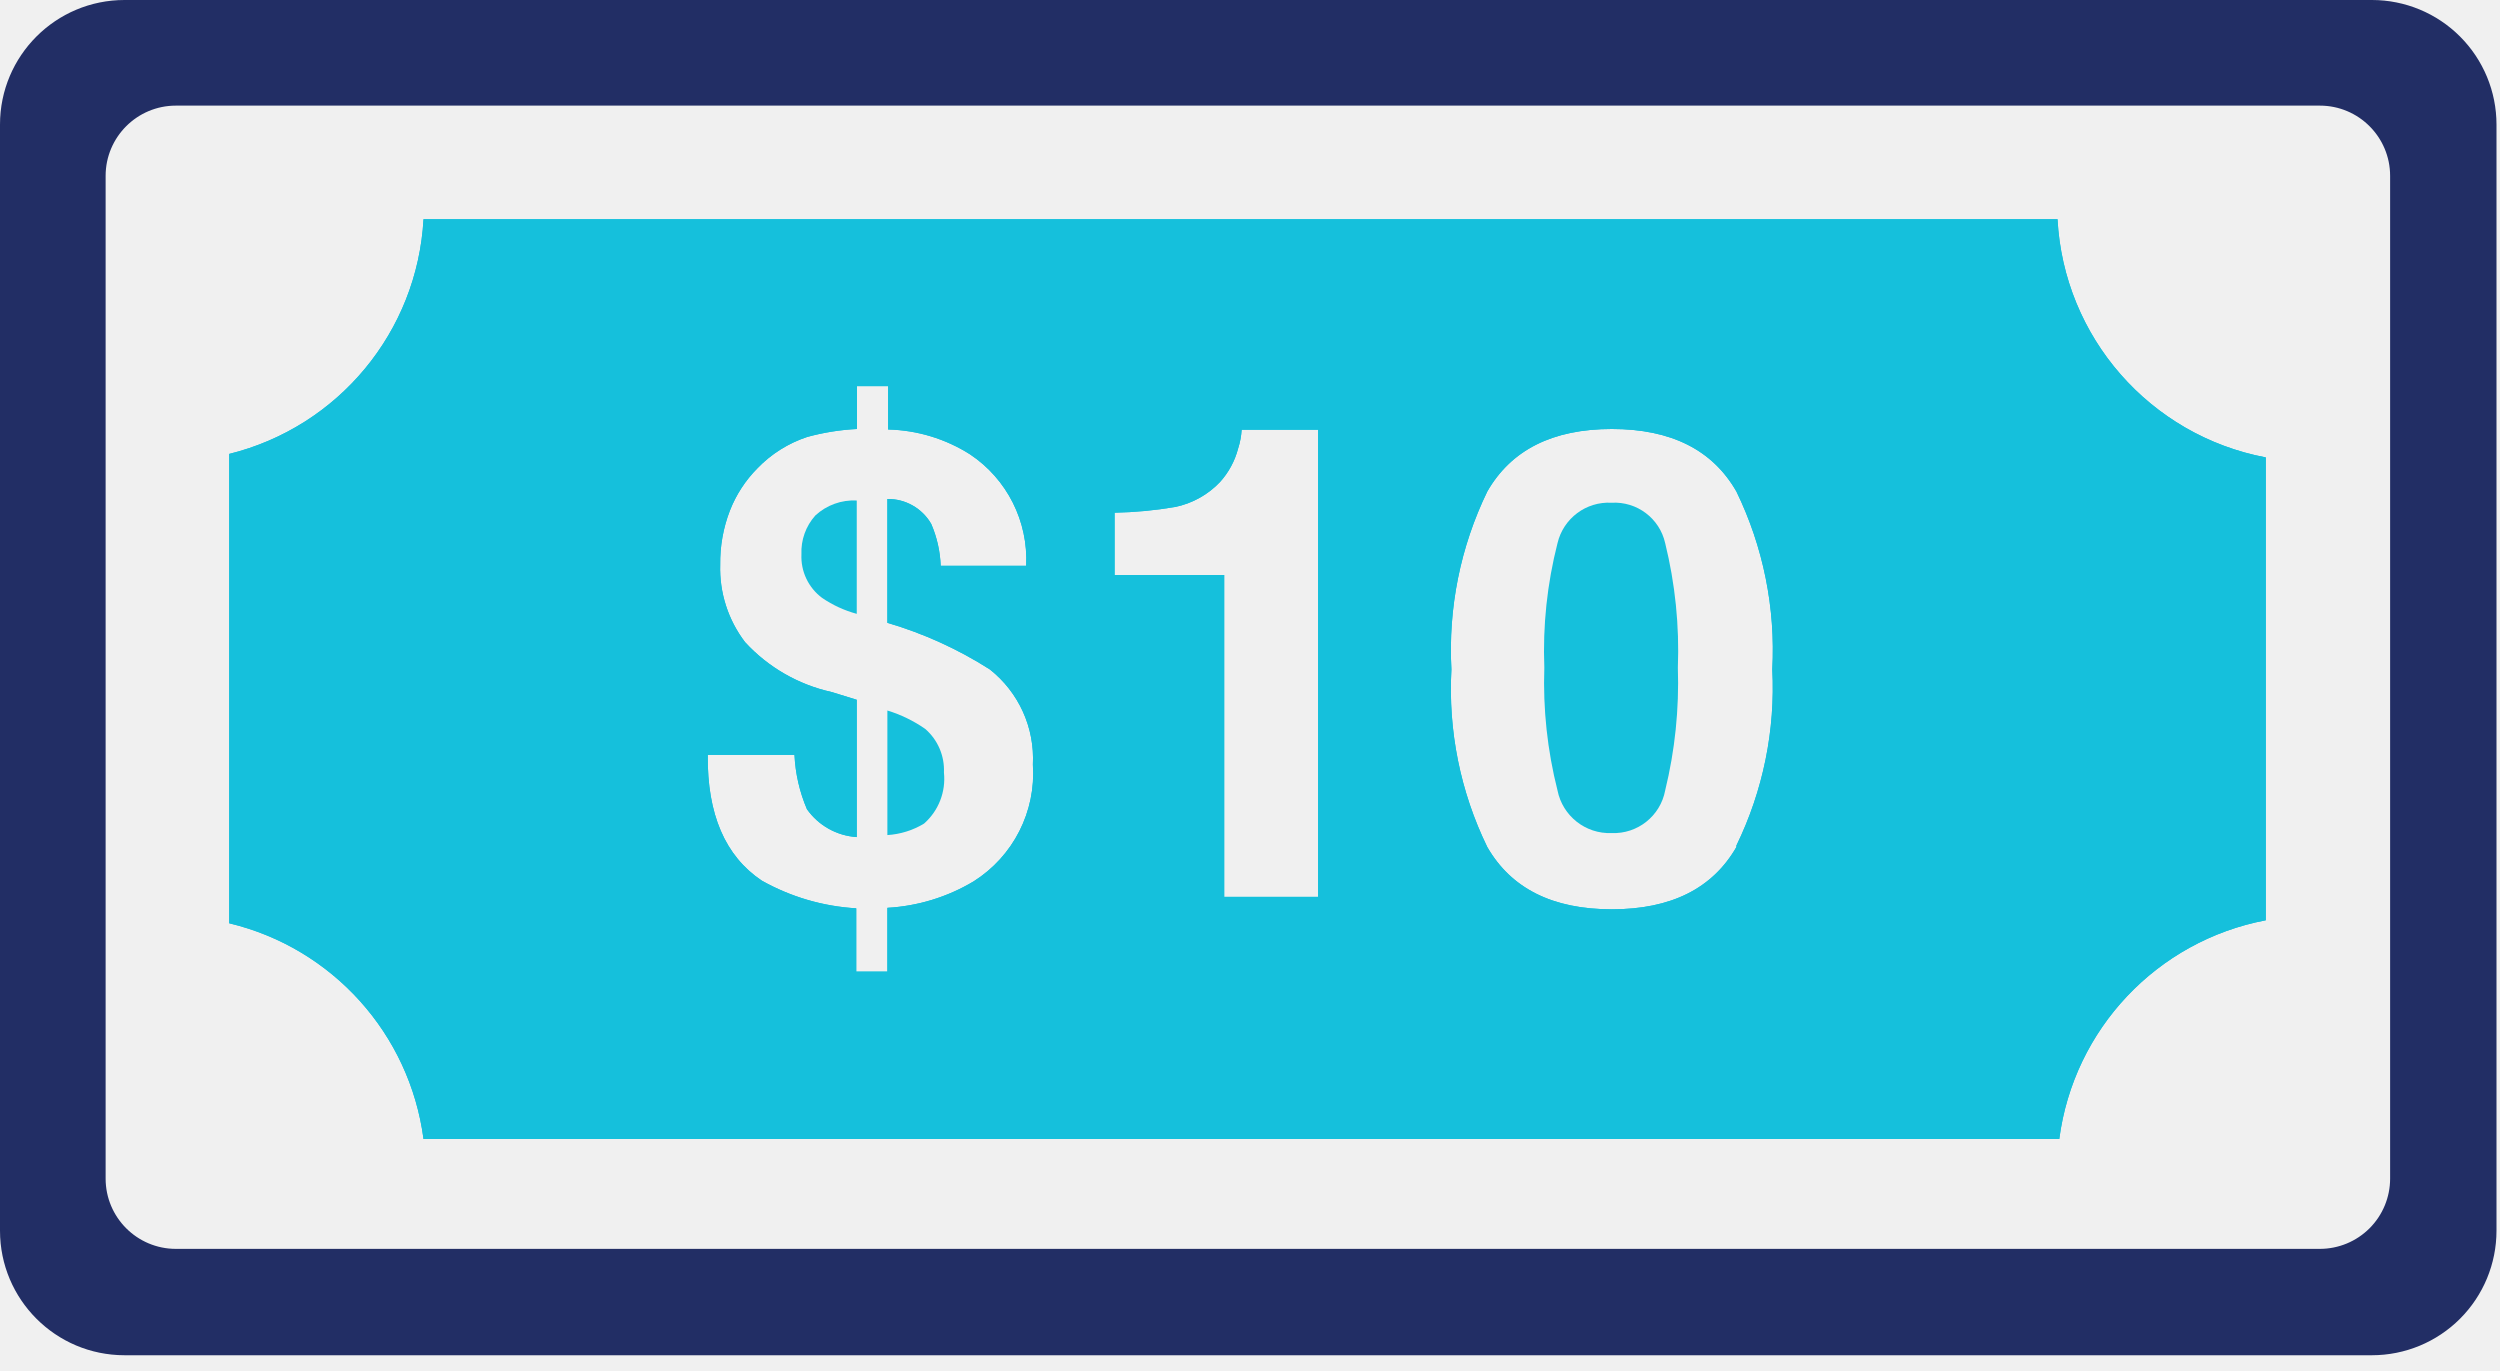
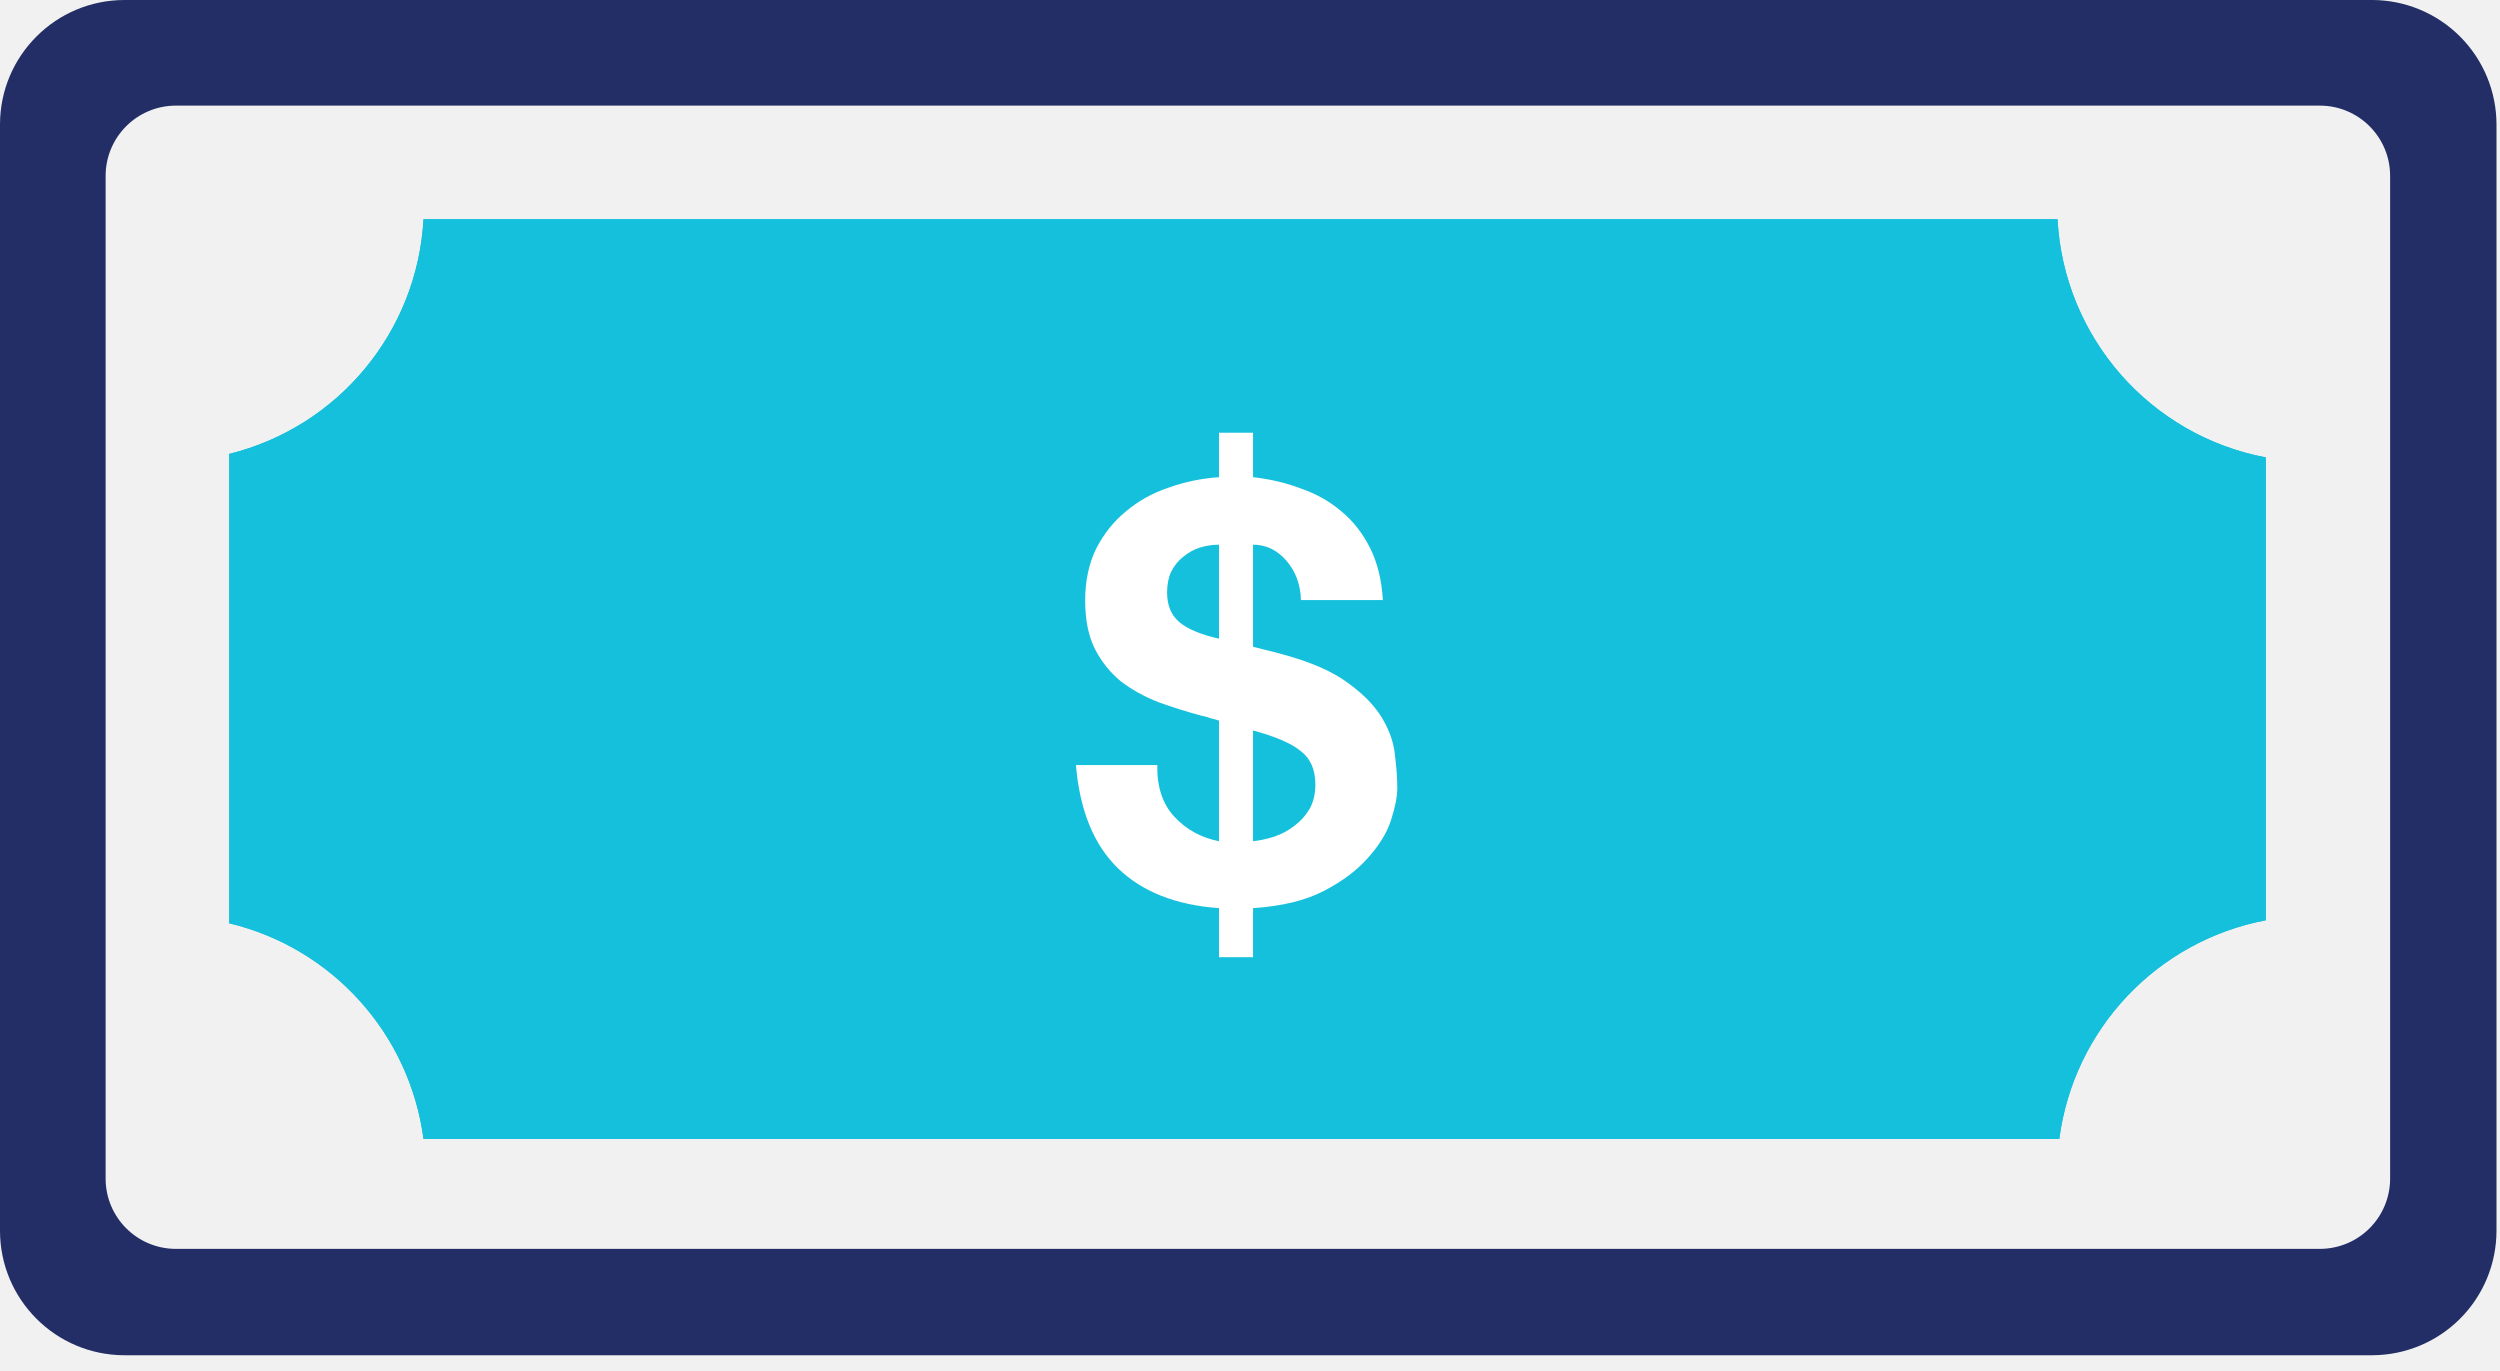
- <svg xmlns="http://www.w3.org/2000/svg" viewBox="0 0 104 57" fill="none">
-   <path fill-rule="evenodd" clip-rule="evenodd" d="M5.182 0H98.672C100.046 0 101.365 0.546 102.336 1.518C103.308 2.49 103.854 3.808 103.854 5.182V51.196C103.854 52.571 103.308 53.889 102.336 54.861C101.365 55.832 100.046 56.378 98.672 56.378H5.182C2.32 56.378 0 54.058 0 51.196V5.182C0 2.32 2.32 0 5.182 0ZM98.573 51.097C99.121 50.549 99.429 49.806 99.429 49.03V7.317C99.429 5.703 98.12 4.394 96.506 4.394H7.317C5.703 4.394 4.394 5.703 4.394 7.317V49.03C4.394 50.644 5.703 51.953 7.317 51.953H96.506C97.281 51.953 98.025 51.645 98.573 51.097Z" fill="#222E65" />
-   <path d="M67.042 20.914C65.985 20.855 65.038 21.562 64.793 22.593C64.361 24.284 64.176 26.03 64.244 27.775C64.185 29.495 64.37 31.215 64.793 32.884C65.006 33.947 65.959 34.697 67.042 34.656C68.122 34.7 69.071 33.946 69.271 32.884C69.679 31.213 69.856 29.494 69.799 27.775C69.866 26.031 69.688 24.287 69.271 22.593C69.039 21.563 68.096 20.853 67.042 20.914Z" fill="#15C0DC" />
-   <path d="M36.915 29.557V34.739C37.454 34.705 37.977 34.542 38.439 34.262C39.044 33.731 39.353 32.938 39.268 32.138C39.299 31.446 39.013 30.778 38.491 30.324C38.009 29.988 37.477 29.729 36.915 29.557V29.557Z" fill="#15C0DC" />
-   <path d="M33.34 23.059C33.307 23.769 33.629 24.449 34.2 24.873C34.64 25.173 35.127 25.397 35.641 25.536V20.821C35.007 20.787 34.386 21.012 33.92 21.442C33.522 21.884 33.314 22.465 33.34 23.059Z" fill="#15C0DC" />
-   <path fill-rule="evenodd" clip-rule="evenodd" d="M17.618 9.12H85.593C85.856 14.023 89.433 18.114 94.257 19.028V38.283C89.729 39.144 86.265 42.813 85.666 47.383H17.618C17.041 43.006 13.827 39.438 9.535 38.408V18.883C14.08 17.756 17.36 13.796 17.618 9.12ZM36.915 37.765C38.182 37.694 39.412 37.317 40.501 36.666C42.154 35.623 43.102 33.757 42.968 31.806C43.048 30.273 42.38 28.797 41.175 27.847C39.853 27.004 38.419 26.352 36.915 25.909V20.758C37.666 20.748 38.364 21.144 38.739 21.795C38.977 22.346 39.111 22.936 39.133 23.536H42.688C42.78 21.689 41.894 19.93 40.356 18.903C39.335 18.254 38.156 17.896 36.946 17.867V16.064H35.651V17.846C34.95 17.881 34.255 17.993 33.578 18.178C32.792 18.439 32.08 18.887 31.506 19.484C31.011 19.984 30.623 20.58 30.366 21.235C30.087 21.955 29.95 22.722 29.961 23.494C29.926 24.656 30.292 25.794 30.998 26.717C31.959 27.762 33.218 28.485 34.604 28.79L35.641 29.111V34.822C34.809 34.769 34.047 34.342 33.568 33.661C33.262 32.945 33.087 32.18 33.05 31.402H29.443C29.416 33.868 30.165 35.613 31.692 36.635C32.897 37.312 34.24 37.705 35.62 37.786V40.418H36.915V37.765ZM54.834 37.309H50.927V23.919H46.367V21.328C47.211 21.312 48.053 21.233 48.885 21.09C49.599 20.944 50.25 20.582 50.751 20.054C51.112 19.655 51.371 19.175 51.507 18.654C51.588 18.402 51.637 18.141 51.652 17.877H54.834V37.309ZM67.053 37.827C69.512 37.827 71.24 36.964 72.234 35.236V35.174C73.343 32.897 73.857 30.376 73.727 27.847C73.865 25.294 73.352 22.747 72.234 20.447C71.24 18.713 69.512 17.846 67.053 17.846C64.593 17.846 62.866 18.713 61.871 20.447C60.754 22.748 60.241 25.294 60.379 27.847C60.239 30.397 60.752 32.941 61.871 35.236C62.866 36.964 64.593 37.827 67.053 37.827Z" fill="#15C0DC" />
-   <path fill-rule="evenodd" clip-rule="evenodd" d="M17.618 9.12H85.593C85.856 14.023 89.433 18.114 94.257 19.028V38.283C89.73 39.144 86.265 42.813 85.666 47.383H17.618C17.041 43.006 13.827 39.438 9.535 38.408V18.883C14.081 17.756 17.36 13.796 17.618 9.12ZM36.915 37.765C38.182 37.694 39.412 37.317 40.501 36.666C42.154 35.623 43.102 33.757 42.968 31.806C43.048 30.273 42.38 28.797 41.175 27.847C39.853 27.004 38.419 26.352 36.915 25.909V20.758C37.666 20.748 38.364 21.144 38.739 21.795C38.977 22.346 39.111 22.936 39.133 23.536H42.688C42.78 21.689 41.894 19.93 40.356 18.903C39.335 18.254 38.156 17.896 36.947 17.867V16.064H35.651V17.846C34.95 17.881 34.255 17.993 33.578 18.178C32.792 18.439 32.08 18.887 31.506 19.484C31.011 19.984 30.623 20.58 30.366 21.235C30.087 21.955 29.95 22.722 29.961 23.494C29.926 24.656 30.292 25.794 30.998 26.717C31.959 27.762 33.218 28.485 34.604 28.79L35.641 29.111V34.822C34.809 34.769 34.047 34.342 33.568 33.661C33.262 32.945 33.087 32.18 33.05 31.402H29.443C29.416 33.868 30.165 35.613 31.692 36.635C32.897 37.312 34.24 37.705 35.62 37.786V40.418H36.915V37.765ZM54.834 37.309H50.927V23.919H46.367V21.328C47.211 21.312 48.053 21.233 48.885 21.09C49.599 20.944 50.25 20.582 50.751 20.054C51.112 19.655 51.371 19.175 51.507 18.654C51.588 18.402 51.637 18.141 51.653 17.877H54.834V37.309ZM67.053 37.827C69.513 37.827 71.24 36.964 72.235 35.236V35.174C73.343 32.897 73.857 30.376 73.727 27.847C73.865 25.294 73.352 22.747 72.235 20.447C71.24 18.713 69.513 17.846 67.053 17.846C64.593 17.846 62.866 18.713 61.871 20.447C60.754 22.748 60.241 25.294 60.379 27.847C60.239 30.397 60.752 32.941 61.871 35.236C62.866 36.964 64.593 37.827 67.053 37.827Z" fill="#15C0DC" />
+ <svg xmlns="http://www.w3.org/2000/svg" width="104" height="57" viewBox="0 0 104 57" fill="none">
+   <rect width="104" height="57" fill="#E5E5E5" />
+   <g clip-path="url(#clip0)">
+     <rect width="1200" height="789" transform="translate(-865 -414)" fill="black" />
+     <mask id="mask0" mask-type="alpha" maskUnits="userSpaceOnUse" x="-865" y="-382" width="1200" height="768">
+       <rect x="-865" y="-382" width="1200" height="768" fill="white" />
+     </mask>
+     <g mask="url(#mask0)">
+       <rect x="-954" y="-586" width="1680" height="1050" fill="url(#pattern0)" />
+       <rect x="-738" y="-96" width="953" height="243" fill="#F1F1F1" />
+     </g>
+     <path fill-rule="evenodd" clip-rule="evenodd" d="M5.182 0H98.672C100.046 0 101.365 0.546 102.336 1.518C103.308 2.49 103.854 3.808 103.854 5.182V51.196C103.854 52.571 103.308 53.889 102.336 54.861C101.365 55.832 100.046 56.378 98.672 56.378H5.182C2.32 56.378 0 54.058 0 51.196V5.182C0 2.32 2.32 0 5.182 0ZM98.573 51.097C99.121 50.549 99.429 49.806 99.429 49.03V7.317C99.429 5.703 98.12 4.394 96.506 4.394H7.317C5.703 4.394 4.394 5.703 4.394 7.317V49.03C4.394 50.644 5.703 51.953 7.317 51.953H96.506C97.281 51.953 98.025 51.645 98.573 51.097Z" fill="#222E65" />
+     <path d="M67.042 20.914C65.985 20.855 65.038 21.562 64.793 22.593C64.361 24.284 64.176 26.03 64.244 27.775C64.185 29.495 64.37 31.215 64.793 32.884C65.006 33.947 65.959 34.697 67.042 34.656C68.122 34.7 69.071 33.946 69.271 32.884C69.679 31.213 69.856 29.494 69.799 27.775C69.866 26.031 69.688 24.287 69.271 22.593C69.039 21.563 68.096 20.853 67.042 20.914Z" fill="#15C0DC" />
+     <path d="M36.915 29.557V34.739C37.454 34.705 37.977 34.542 38.439 34.262C39.044 33.731 39.353 32.938 39.268 32.138C39.299 31.446 39.013 30.778 38.491 30.324C38.009 29.988 37.477 29.729 36.915 29.557V29.557Z" fill="#15C0DC" />
+     <path d="M33.34 23.059C33.307 23.769 33.629 24.449 34.2 24.873C34.64 25.173 35.127 25.397 35.641 25.536V20.821C35.007 20.787 34.386 21.012 33.92 21.442C33.522 21.884 33.314 22.465 33.34 23.059Z" fill="#15C0DC" />
+     <path fill-rule="evenodd" clip-rule="evenodd" d="M17.618 9.12H85.593C85.856 14.023 89.433 18.114 94.257 19.028V38.283C89.729 39.144 86.265 42.813 85.666 47.383H17.618C17.041 43.006 13.827 39.438 9.535 38.408V18.883C14.08 17.756 17.36 13.796 17.618 9.12ZM36.915 37.765C38.182 37.694 39.412 37.317 40.501 36.666C42.154 35.623 43.102 33.757 42.968 31.806C43.048 30.273 42.38 28.797 41.175 27.847C39.853 27.004 38.419 26.352 36.915 25.909V20.758C37.666 20.748 38.364 21.144 38.739 21.795C38.977 22.346 39.111 22.936 39.133 23.536H42.688C42.78 21.689 41.894 19.93 40.356 18.903C39.335 18.254 38.156 17.896 36.946 17.867V16.064H35.651V17.846C34.95 17.881 34.255 17.993 33.578 18.178C32.792 18.439 32.08 18.887 31.506 19.484C31.011 19.984 30.623 20.58 30.366 21.235C30.087 21.955 29.95 22.722 29.961 23.494C29.926 24.656 30.292 25.794 30.998 26.717C31.959 27.762 33.218 28.485 34.604 28.79L35.641 29.111V34.822C34.809 34.769 34.047 34.342 33.568 33.661C33.262 32.945 33.087 32.18 33.05 31.402H29.443C29.416 33.868 30.165 35.613 31.692 36.635C32.897 37.312 34.24 37.705 35.62 37.786V40.418H36.915V37.765ZM54.834 37.309H50.927V23.919H46.367V21.328C47.211 21.312 48.053 21.233 48.885 21.09C49.599 20.944 50.25 20.582 50.751 20.054C51.112 19.655 51.371 19.175 51.507 18.654C51.588 18.402 51.637 18.141 51.652 17.877H54.834V37.309ZM67.053 37.827C69.512 37.827 71.24 36.964 72.234 35.236V35.174C73.343 32.897 73.857 30.376 73.727 27.847C73.865 25.294 73.352 22.747 72.234 20.447C71.24 18.713 69.512 17.846 67.053 17.846C64.593 17.846 62.866 18.713 61.871 20.447C60.754 22.748 60.241 25.294 60.379 27.847C60.239 30.397 60.752 32.941 61.871 35.236C62.866 36.964 64.593 37.827 67.053 37.827Z" fill="#15C0DC" />
+     <path fill-rule="evenodd" clip-rule="evenodd" d="M17.618 9.12H85.593C85.856 14.023 89.433 18.114 94.257 19.028V38.283C89.73 39.144 86.265 42.813 85.666 47.383H17.618C17.041 43.006 13.827 39.438 9.535 38.408V18.883C14.081 17.756 17.36 13.796 17.618 9.12ZM36.915 37.765C38.182 37.694 39.412 37.317 40.501 36.666C42.154 35.623 43.102 33.757 42.968 31.806C43.048 30.273 42.38 28.797 41.175 27.847C39.853 27.004 38.419 26.352 36.915 25.909V20.758C37.666 20.748 38.364 21.144 38.739 21.795C38.977 22.346 39.111 22.936 39.133 23.536H42.688C42.78 21.689 41.894 19.93 40.356 18.903C39.335 18.254 38.156 17.896 36.947 17.867V16.064H35.651V17.846C34.95 17.881 34.255 17.993 33.578 18.178C32.792 18.439 32.08 18.887 31.506 19.484C31.011 19.984 30.623 20.58 30.366 21.235C30.087 21.955 29.95 22.722 29.961 23.494C29.926 24.656 30.292 25.794 30.998 26.717C31.959 27.762 33.218 28.485 34.604 28.79L35.641 29.111V34.822C34.809 34.769 34.047 34.342 33.568 33.661C33.262 32.945 33.087 32.18 33.05 31.402H29.443C29.416 33.868 30.165 35.613 31.692 36.635C32.897 37.312 34.24 37.705 35.62 37.786V40.418H36.915V37.765ZM54.834 37.309H50.927V23.919H46.367V21.328C47.211 21.312 48.053 21.233 48.885 21.09C49.599 20.944 50.25 20.582 50.751 20.054C51.112 19.655 51.371 19.175 51.507 18.654C51.588 18.402 51.637 18.141 51.653 17.877H54.834V37.309ZM67.053 37.827C69.513 37.827 71.24 36.964 72.235 35.236V35.174C73.343 32.897 73.857 30.376 73.727 27.847C73.865 25.294 73.352 22.747 72.235 20.447C71.24 18.713 69.513 17.846 67.053 17.846C64.593 17.846 62.866 18.713 61.871 20.447C60.754 22.748 60.241 25.294 60.379 27.847C60.239 30.397 60.752 32.941 61.871 35.236C62.866 36.964 64.593 37.827 67.053 37.827Z" fill="#15C0DC" />
+     <rect x="23.208" y="13.433" width="55.127" height="28.923" fill="#15C0DC" />
+     <path d="M48.143 31.827H44.759C44.919 33.715 45.503 35.147 46.511 36.123C47.519 37.099 48.919 37.651 50.711 37.779V39.819H52.127V37.779C53.327 37.699 54.311 37.459 55.079 37.059C55.847 36.659 56.455 36.203 56.903 35.691C57.367 35.179 57.687 34.659 57.863 34.131C58.039 33.587 58.127 33.139 58.127 32.787C58.127 32.387 58.095 31.931 58.031 31.419C57.983 30.907 57.807 30.395 57.503 29.883C57.199 29.371 56.727 28.883 56.087 28.419C55.447 27.939 54.535 27.539 53.351 27.219C53.127 27.155 52.911 27.099 52.703 27.051C52.511 27.003 52.319 26.955 52.127 26.907V22.659C52.671 22.659 53.135 22.883 53.519 23.331C53.903 23.779 54.103 24.323 54.119 24.963H57.527C57.479 24.131 57.303 23.411 56.999 22.803C56.695 22.195 56.303 21.691 55.823 21.291C55.343 20.875 54.783 20.555 54.143 20.331C53.519 20.091 52.847 19.931 52.127 19.851V18.003H50.711V19.851C49.991 19.899 49.295 20.043 48.623 20.283C47.951 20.507 47.359 20.835 46.847 21.267C46.335 21.683 45.919 22.203 45.599 22.827C45.295 23.451 45.143 24.171 45.143 24.987C45.143 25.787 45.279 26.459 45.551 27.003C45.823 27.531 46.183 27.979 46.631 28.347C47.095 28.699 47.615 28.987 48.191 29.211C48.767 29.419 49.351 29.603 49.943 29.763C50.103 29.795 50.247 29.835 50.375 29.883C50.519 29.915 50.631 29.947 50.711 29.979V34.995C49.975 34.851 49.359 34.515 48.863 33.987C48.367 33.459 48.127 32.739 48.143 31.827ZM52.127 34.995V30.387C53.071 30.643 53.735 30.931 54.119 31.251C54.519 31.555 54.719 32.019 54.719 32.643C54.719 33.027 54.639 33.363 54.479 33.651C54.319 33.923 54.111 34.155 53.855 34.347C53.615 34.539 53.335 34.691 53.015 34.803C52.711 34.899 52.415 34.963 52.127 34.995ZM50.711 22.659V26.571C49.943 26.395 49.391 26.163 49.055 25.875C48.719 25.587 48.551 25.179 48.551 24.651C48.551 24.315 48.607 24.027 48.719 23.787C48.847 23.531 49.015 23.323 49.223 23.163C49.431 22.987 49.663 22.859 49.919 22.779C50.175 22.699 50.439 22.659 50.711 22.659Z" fill="white" />
+   </g>
</svg>
